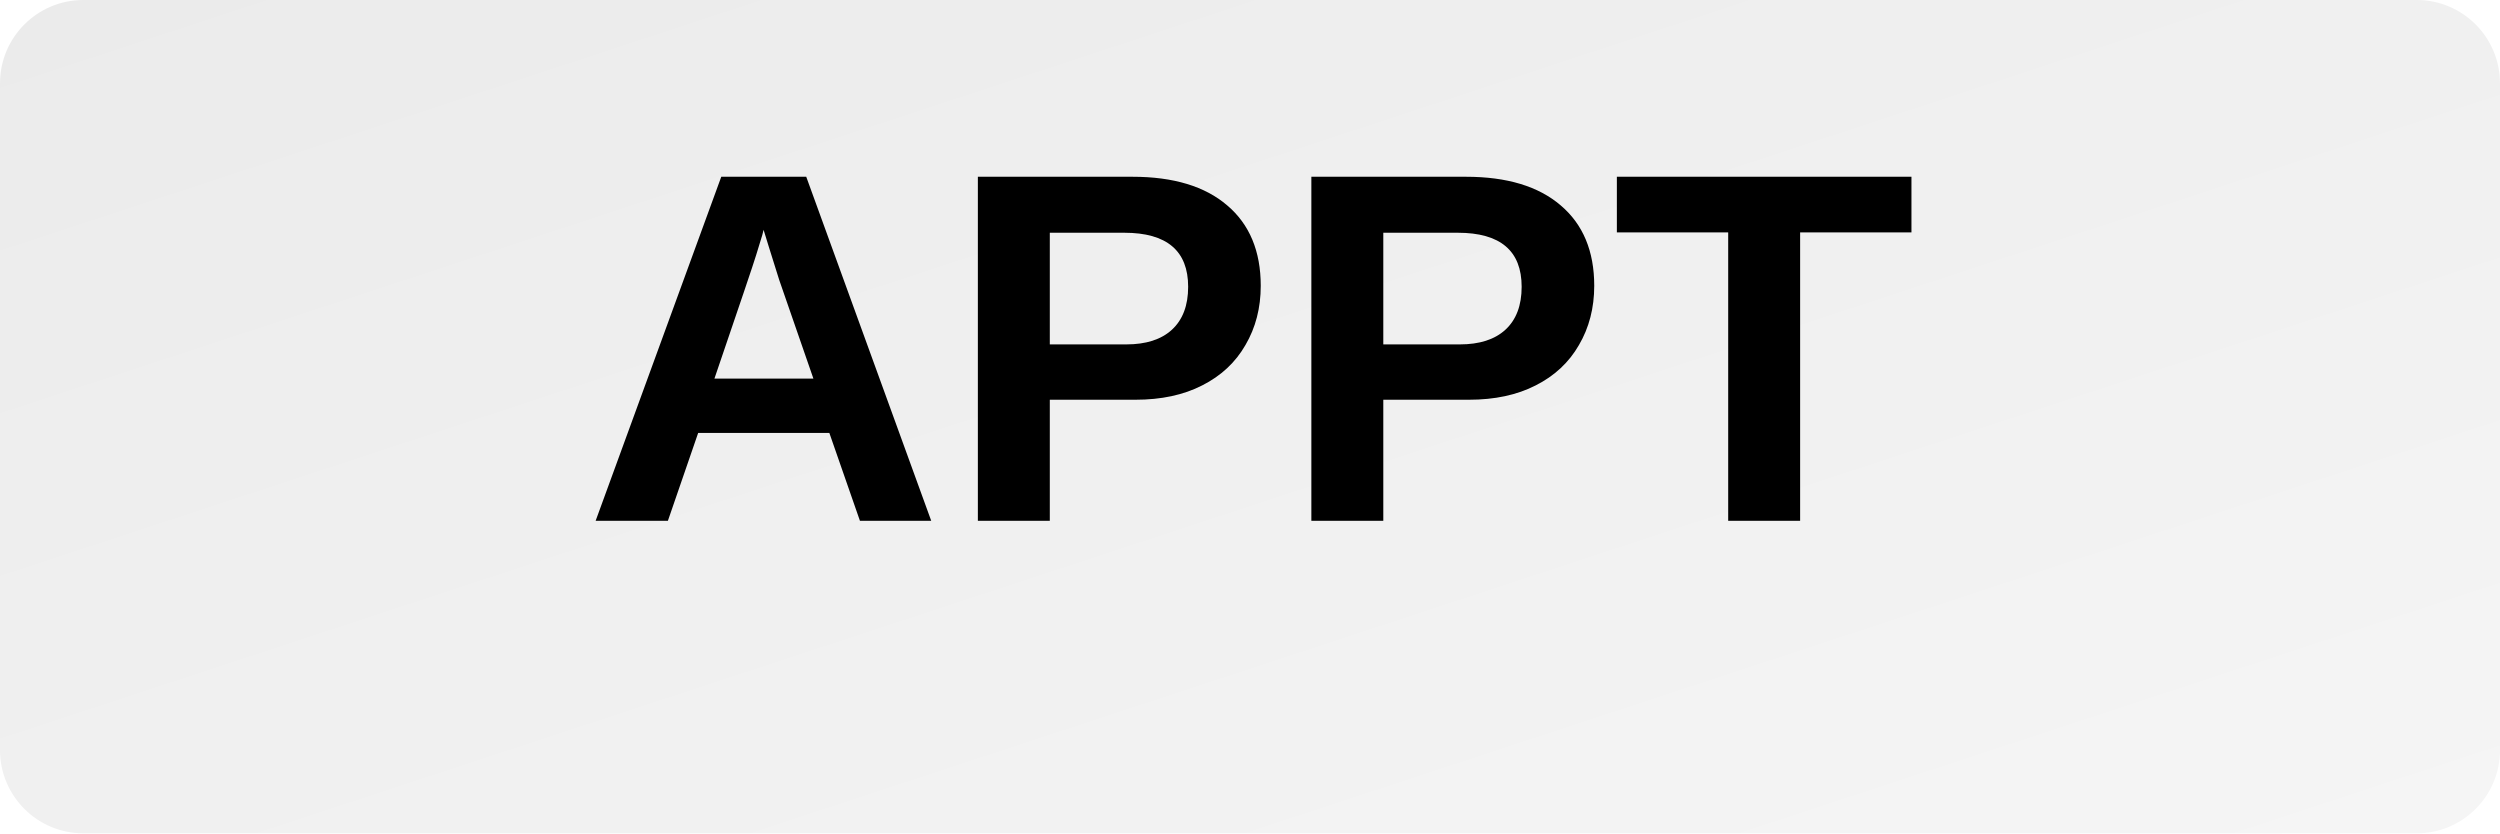
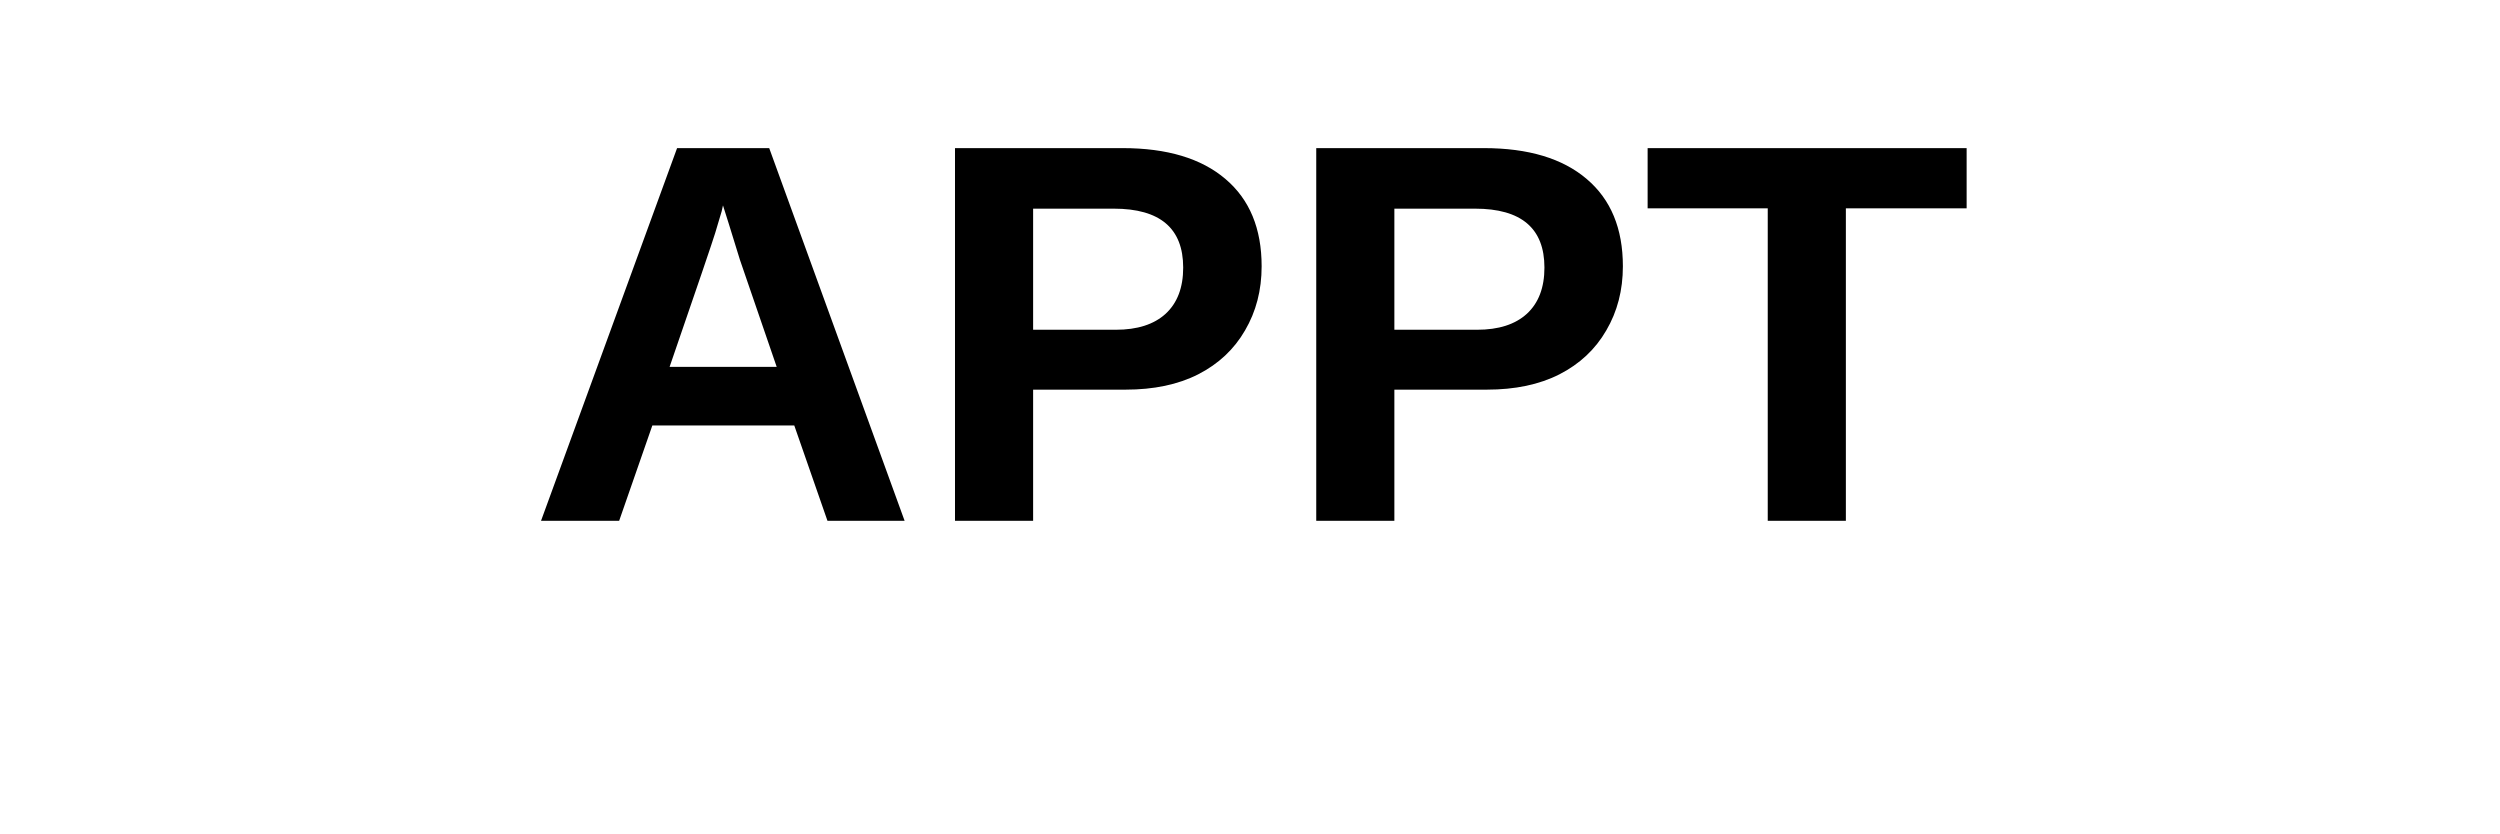
<svg xmlns="http://www.w3.org/2000/svg" viewBox="0 0 120 40">
-   <defs>
-     <linearGradient id="grad-appt" x1="0%" y1="0%" x2="100%" y2="100%">
-       <stop offset="0%" style="stop-color:currentColor;stop-opacity:0.8" />
-       <stop offset="100%" style="stop-color:currentColor;stop-opacity:0.4" />
-     </linearGradient>
-   </defs>
-   <rect width="120" height="40" rx="4" fill="url(#grad-appt)" opacity="0.1" />
-   <text x="60" y="25" font-size="24" font-weight="bold" fill="currentColor" text-anchor="middle" font-family="Arial, sans-serif">APPT</text>
+   <text x="60" y="25" font-size="26" font-weight="bold" fill="currentColor" text-anchor="middle" font-family="Arial, sans-serif">APPT</text>
</svg>
